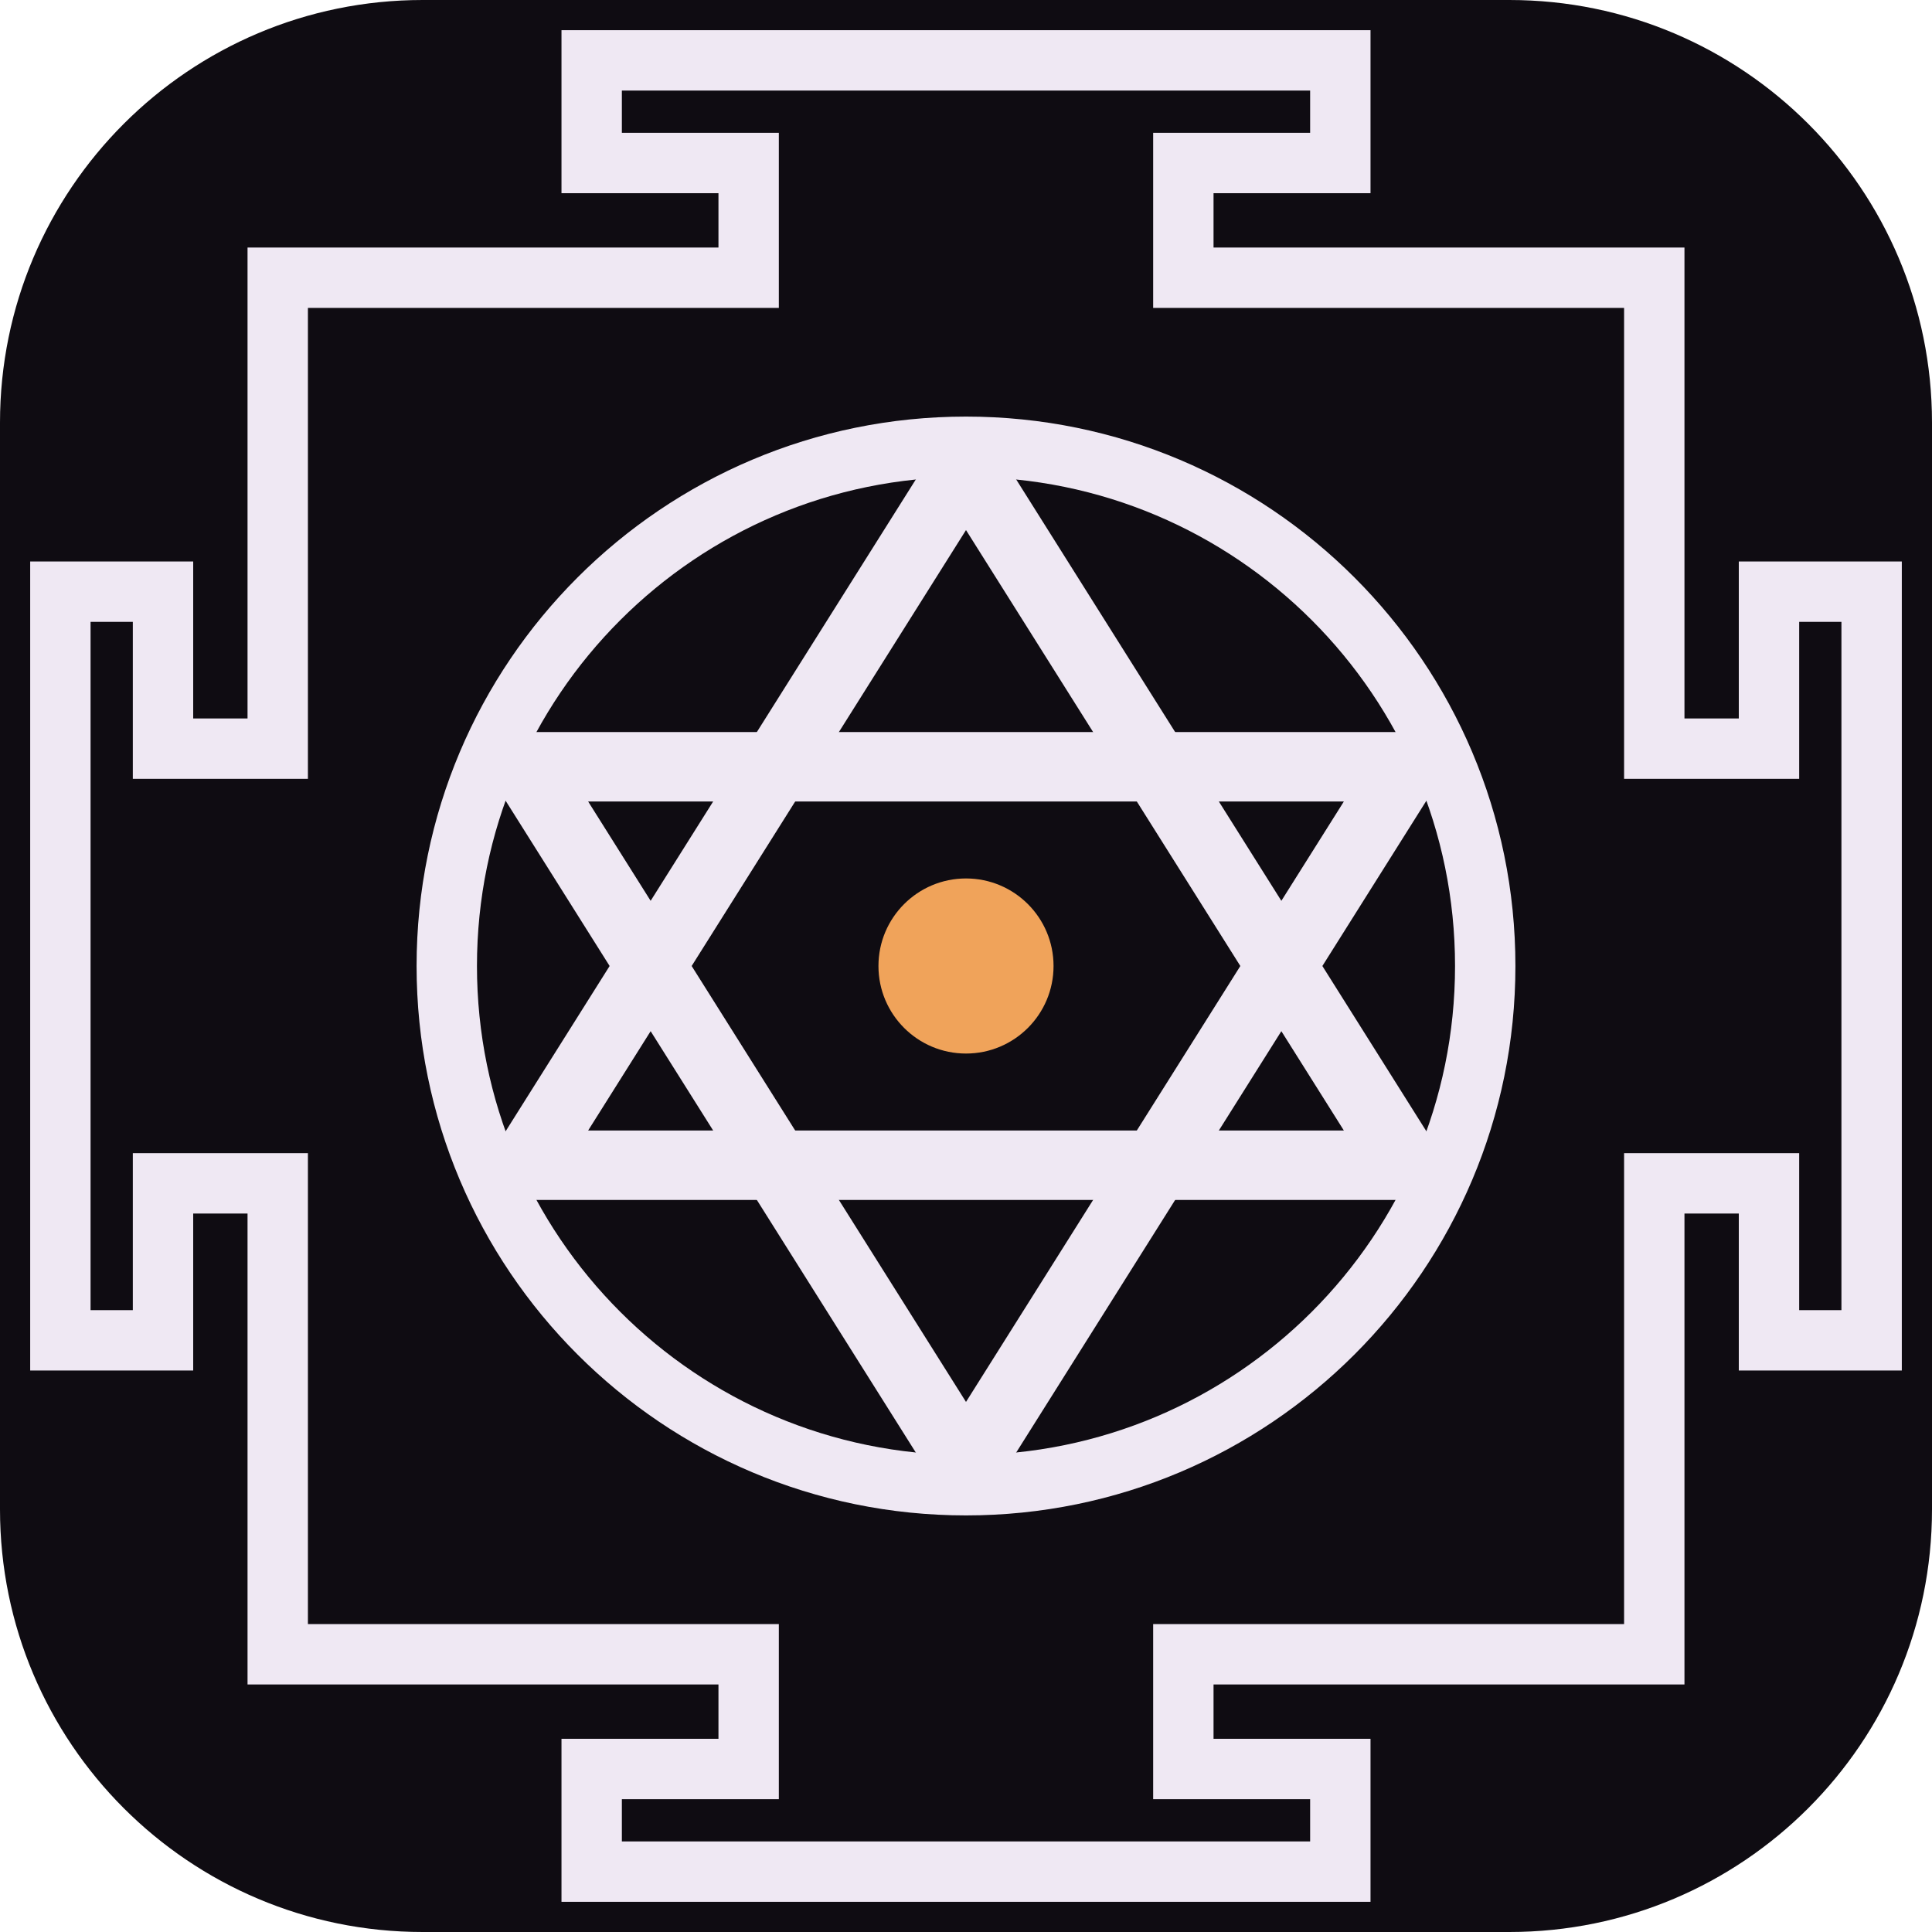
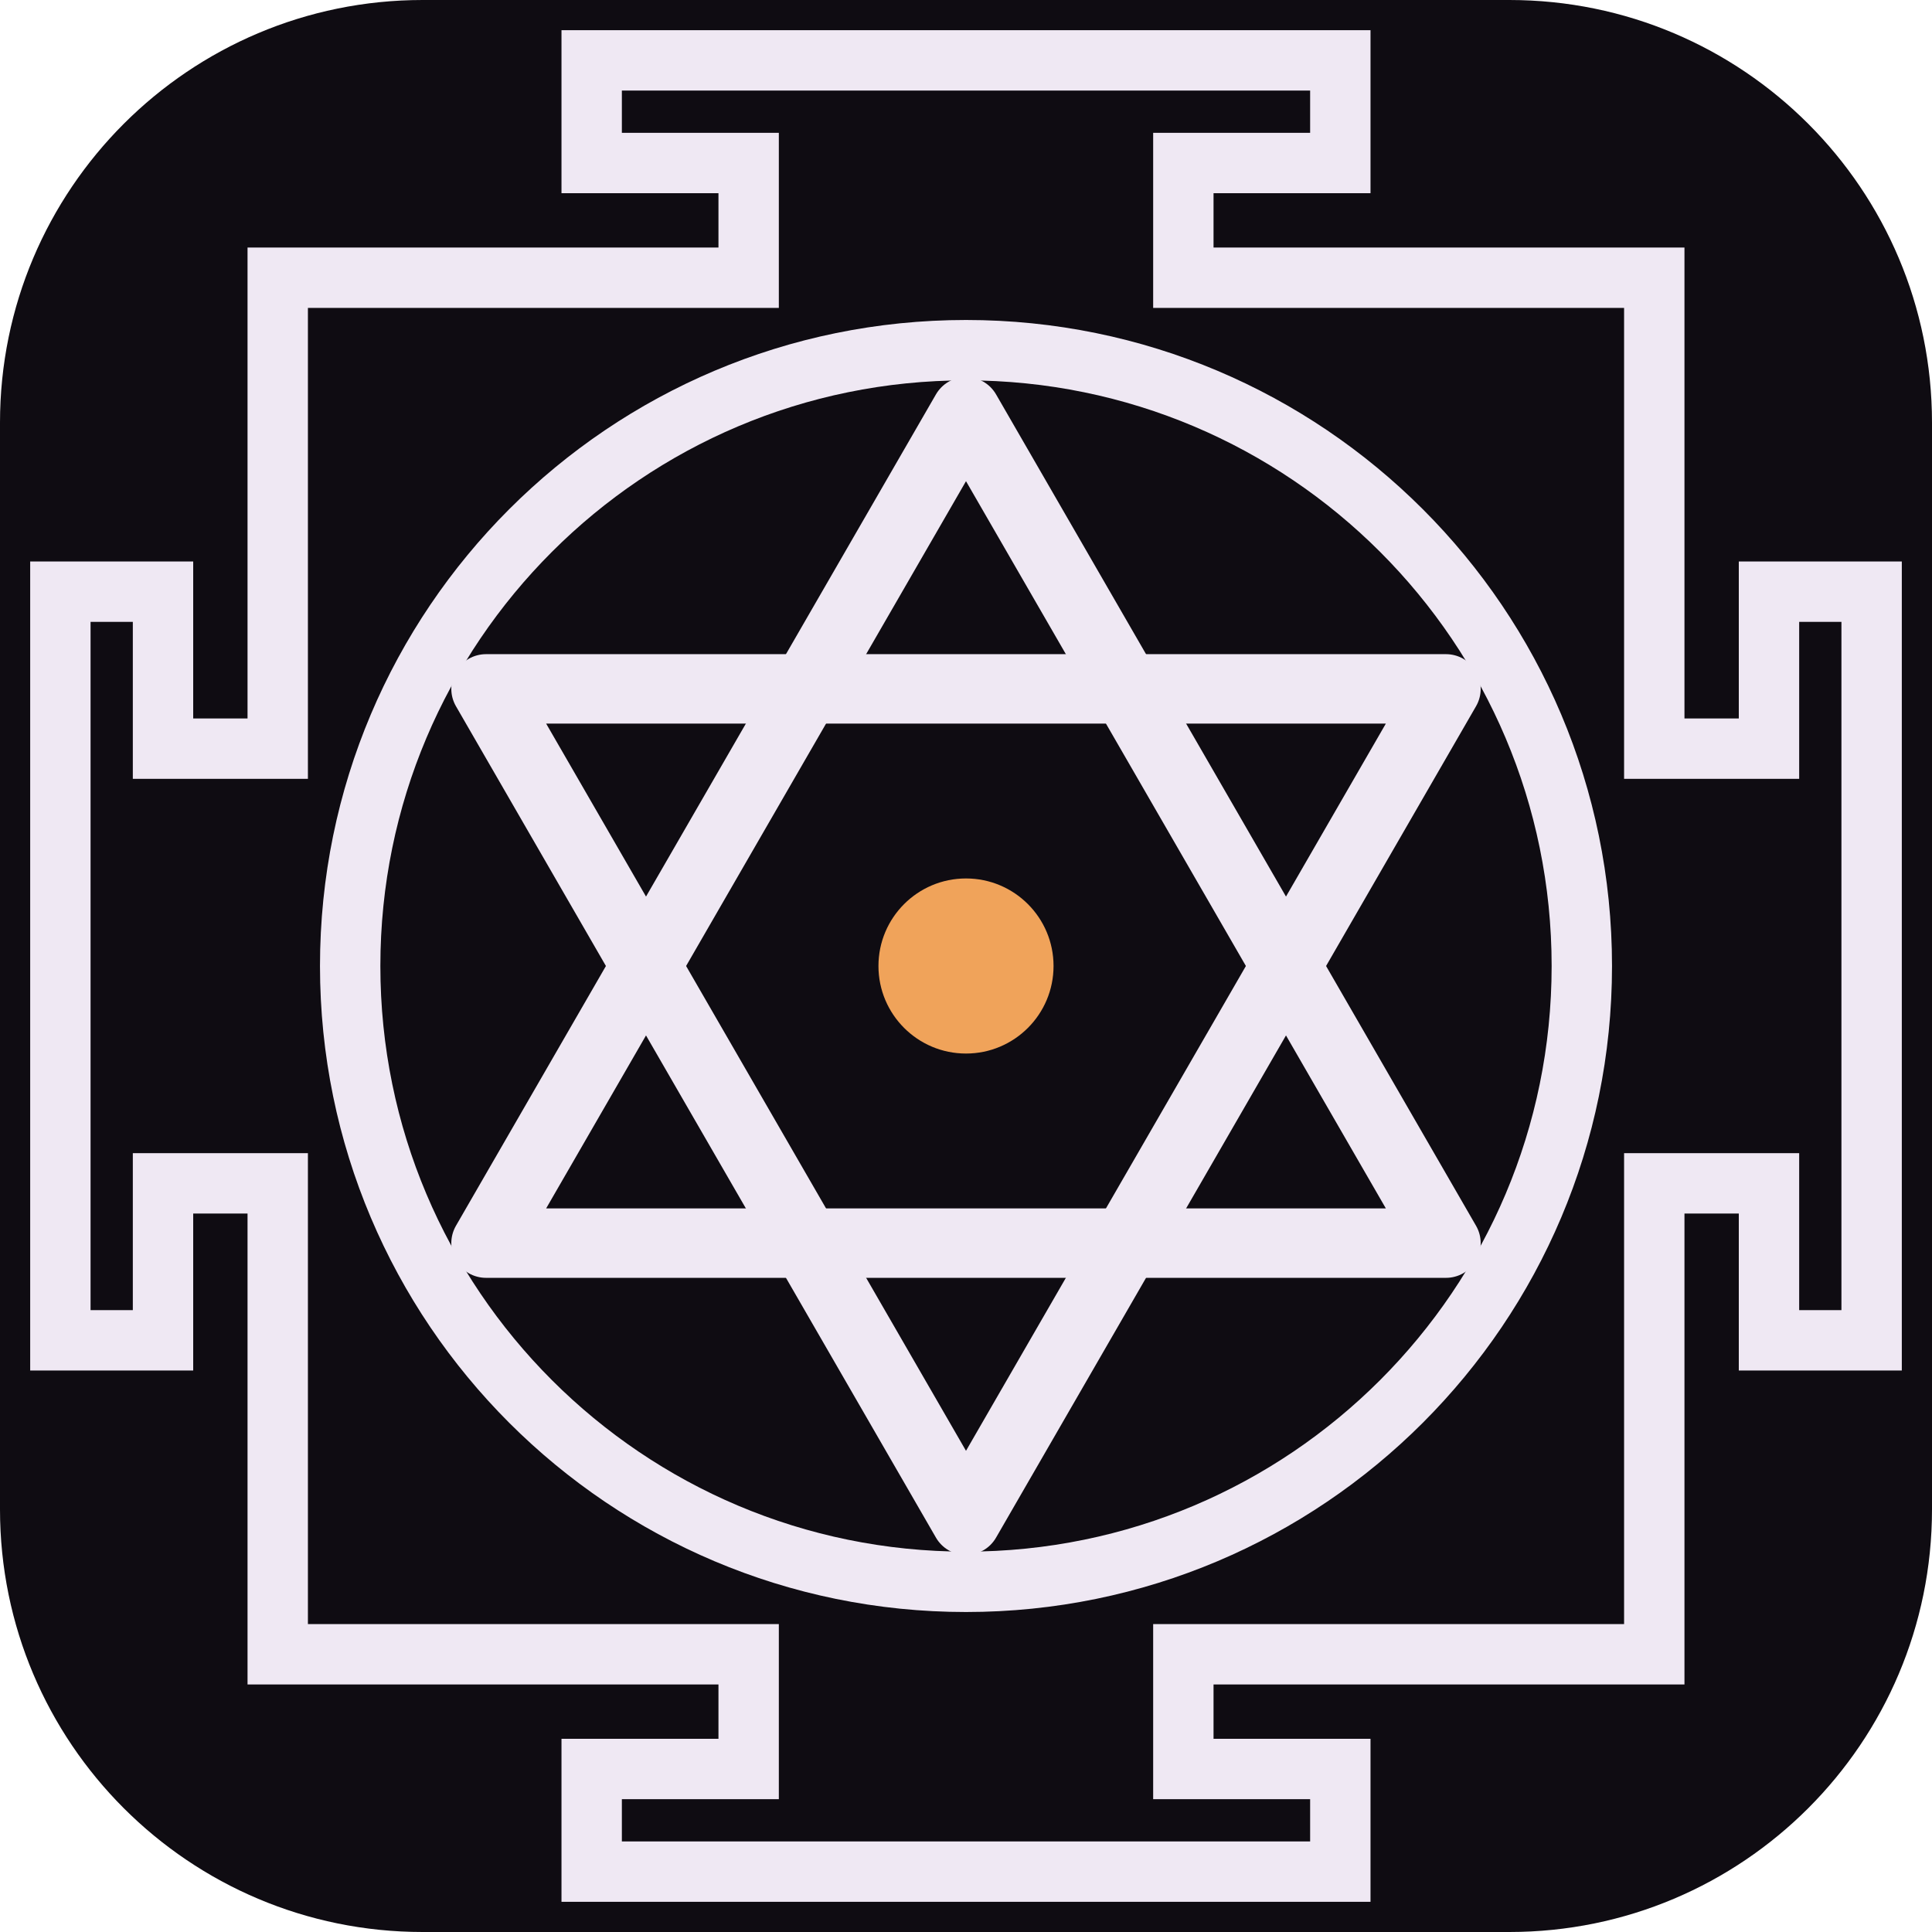
<svg xmlns="http://www.w3.org/2000/svg" viewBox="0 0 32 32">
  <rect width="32" height="32" rx="7" fill="#0f0c12" />
  <path d="M 4.60 4.60 L 12.40 4.60 L 12.40 2.70 L 9.80 2.70 L 9.80 1.00 L 22.20 1.00 L 22.20 2.70 L 19.60 2.70 L 19.60 4.60 L 27.40 4.60 L 27.40 12.40 L 29.30 12.40 L 29.30 9.80 L 31.00 9.80 L 31.00 22.20 L 29.30 22.20 L 29.30 19.60 L 27.40 19.60 L 27.40 27.40 L 19.60 27.40 L 19.60 29.30 L 22.20 29.30 L 22.20 31.00 L 9.80 31.00 L 9.80 29.30 L 12.40 29.30 L 12.40 27.40 L 4.60 27.40 L 4.60 19.60 L 2.70 19.60 L 2.70 22.20 L 1.00 22.20 L 1.00 9.80 L 2.70 9.80 L 2.70 12.40 L 4.60 12.40 Z" fill="none" stroke="#efe8f3" stroke-width="1.0" stroke-linejoin="miter" />
-   <circle cx="16" cy="16" r="8.6" fill="none" stroke="#efe8f3" stroke-width="1.0" />
-   <path d="M 16.00 7.70 L 23.30 19.30 L 8.70 19.30 Z" fill="none" stroke="#efe8f3" stroke-width="1.15" stroke-linejoin="round" />
-   <path d="M 16.00 24.30 L 23.30 12.70 L 8.70 12.70 Z" fill="none" stroke="#efe8f3" stroke-width="1.15" stroke-linejoin="round" />
+   <circle cx="16" cy="16" r="10.2" fill="none" stroke="#efe8f3" stroke-width="1.0" />
+   <path d="M 16.00 6.82 L 23.95 20.59 L 8.05 20.59 Z" fill="none" stroke="#efe8f3" stroke-width="1.15" stroke-linejoin="round" />
+   <path d="M 16.00 25.18 L 23.95 11.41 L 8.05 11.41 Z" fill="none" stroke="#efe8f3" stroke-width="1.15" stroke-linejoin="round" />
  <circle cx="16" cy="16" r="1.45" fill="#f0a35a" />
</svg>
